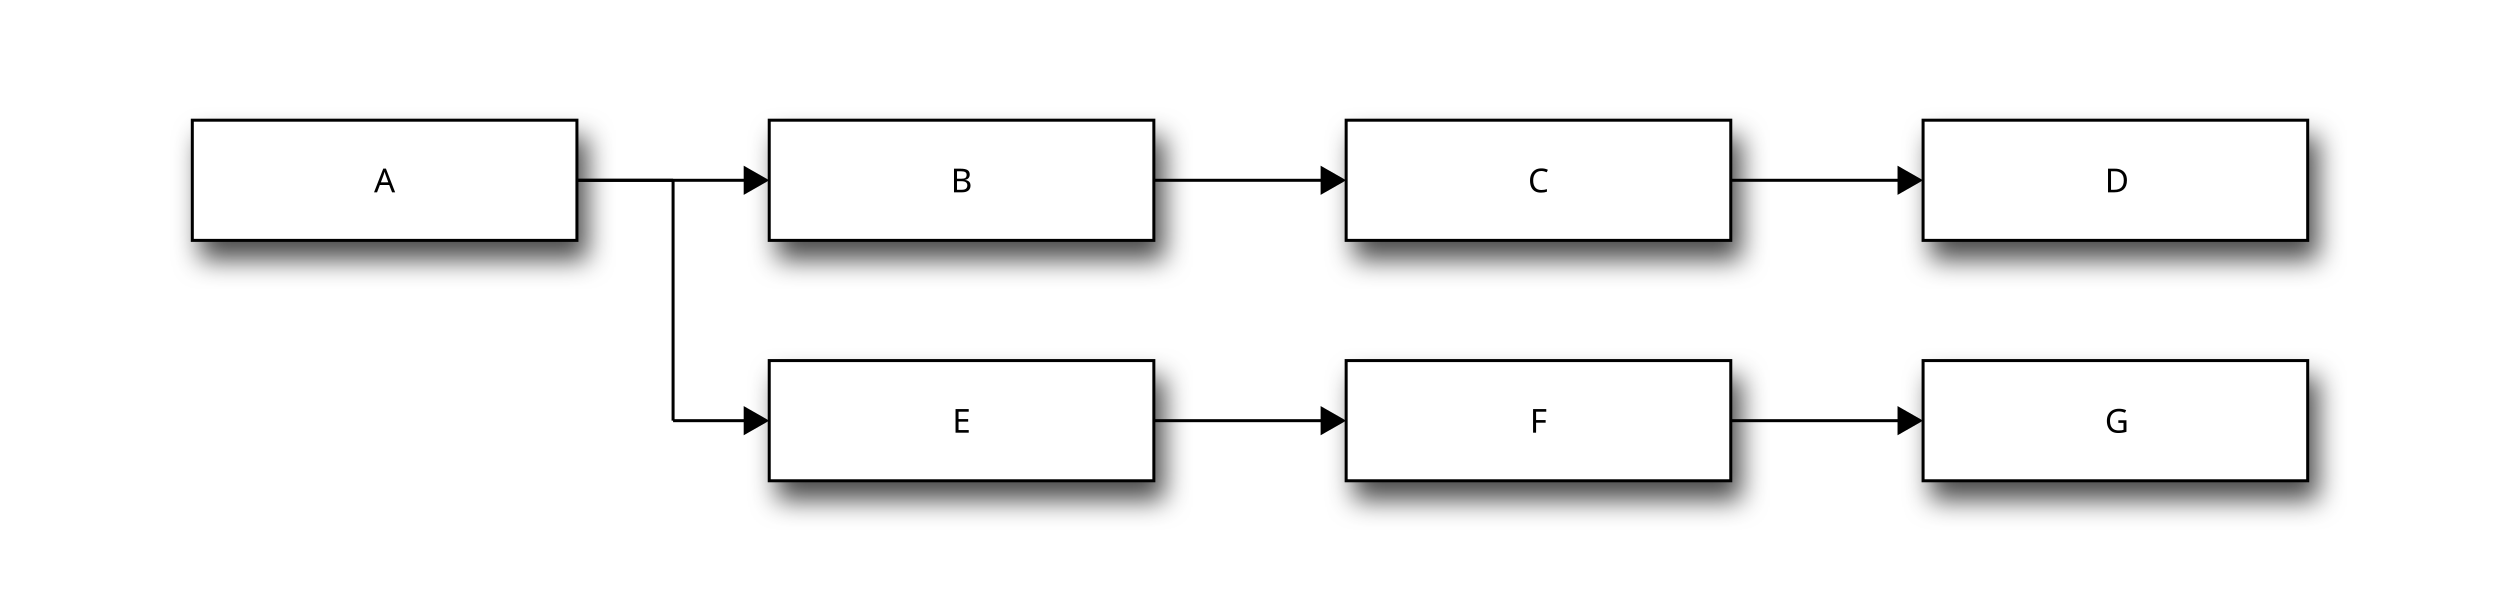
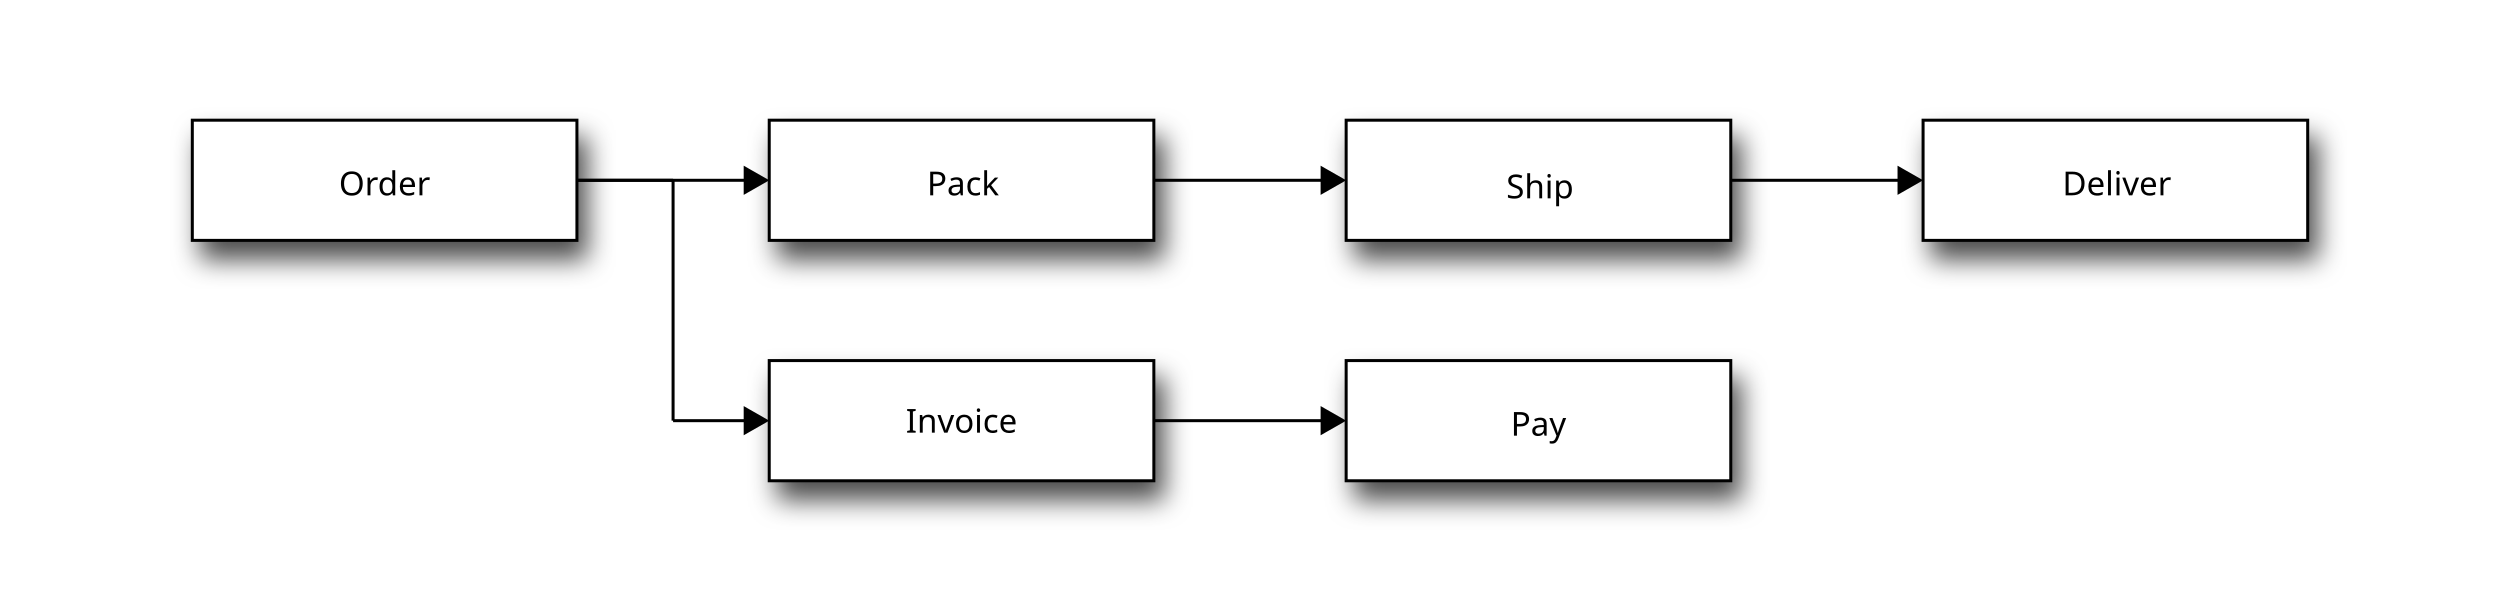
<svg xmlns="http://www.w3.org/2000/svg" viewBox="0 0 832 200">
  <defs id="defs_block">
    <filter height="1.504" id="filter_blur" width="1.157" x="-0.079" y="-0.252">
      <feGaussianBlur id="feGaussianBlur3780" stdDeviation="4.2" />
    </filter>
  </defs>
  <rect fill="rgb(0,0,0)" height="40" stroke="rgb(0,0,0)" style="filter:url(#filter_blur);opacity:0.7;fill-opacity:1" width="128" x="67" y="46" />
  <rect fill="rgb(0,0,0)" height="40" stroke="rgb(0,0,0)" style="filter:url(#filter_blur);opacity:0.7;fill-opacity:1" width="128" x="259" y="46" />
  <rect fill="rgb(0,0,0)" height="40" stroke="rgb(0,0,0)" style="filter:url(#filter_blur);opacity:0.7;fill-opacity:1" width="128" x="259" y="126" />
  <rect fill="rgb(0,0,0)" height="40" stroke="rgb(0,0,0)" style="filter:url(#filter_blur);opacity:0.7;fill-opacity:1" width="128" x="451" y="46" />
  <rect fill="rgb(0,0,0)" height="40" stroke="rgb(0,0,0)" style="filter:url(#filter_blur);opacity:0.7;fill-opacity:1" width="128" x="643" y="46" />
  <rect fill="rgb(0,0,0)" height="40" stroke="rgb(0,0,0)" style="filter:url(#filter_blur);opacity:0.7;fill-opacity:1" width="128" x="451" y="126" />
-   <rect fill="rgb(0,0,0)" height="40" stroke="rgb(0,0,0)" style="filter:url(#filter_blur);opacity:0.7;fill-opacity:1" width="128" x="643" y="126" />
  <rect fill="rgb(255,255,255)" height="40" stroke="rgb(0,0,0)" width="128" x="64" y="40" />
-   <text fill="rgb(0,0,0)" font-family="sans-serif" font-size="11" font-style="normal" font-weight="normal" text-anchor="middle" textLength="10" x="128.0" y="64">A</text>
+   <text fill="rgb(0,0,0)" font-family="sans-serif" font-size="11" font-style="normal" font-weight="normal" text-anchor="middle" textLength="34" x="128.0" y="65">Order</text>
  <rect fill="rgb(255,255,255)" height="40" stroke="rgb(0,0,0)" width="128" x="256" y="40" />
-   <text fill="rgb(0,0,0)" font-family="sans-serif" font-size="11" font-style="normal" font-weight="normal" text-anchor="middle" textLength="8" x="320.0" y="64">B</text>
+   <text fill="rgb(0,0,0)" font-family="sans-serif" font-size="11" font-style="normal" font-weight="normal" text-anchor="middle" textLength="27" x="320.5" y="65">Pack</text>
  <rect fill="rgb(255,255,255)" height="40" stroke="rgb(0,0,0)" width="128" x="256" y="120" />
-   <text fill="rgb(0,0,0)" font-family="sans-serif" font-size="11" font-style="normal" font-weight="normal" text-anchor="middle" textLength="8" x="320.0" y="144">E</text>
+   <text fill="rgb(0,0,0)" font-family="sans-serif" font-size="11" font-style="normal" font-weight="normal" text-anchor="middle" textLength="40" x="320.0" y="144">Invoice</text>
  <rect fill="rgb(255,255,255)" height="40" stroke="rgb(0,0,0)" width="128" x="448" y="40" />
-   <text fill="rgb(0,0,0)" font-family="sans-serif" font-size="11" font-style="normal" font-weight="normal" text-anchor="middle" textLength="8" x="512.0" y="64">C</text>
+   <text fill="rgb(0,0,0)" font-family="sans-serif" font-size="11" font-style="normal" font-weight="normal" text-anchor="middle" textLength="25" x="512.5" y="66">Ship</text>
  <rect fill="rgb(255,255,255)" height="40" stroke="rgb(0,0,0)" width="128" x="640" y="40" />
-   <text fill="rgb(0,0,0)" font-family="sans-serif" font-size="11" font-style="normal" font-weight="normal" text-anchor="middle" textLength="9" x="704.5" y="64">D</text>
+   <text fill="rgb(0,0,0)" font-family="sans-serif" font-size="11" font-style="normal" font-weight="normal" text-anchor="middle" textLength="41" x="704.5" y="65">Deliver</text>
  <rect fill="rgb(255,255,255)" height="40" stroke="rgb(0,0,0)" width="128" x="448" y="120" />
-   <text fill="rgb(0,0,0)" font-family="sans-serif" font-size="11" font-style="normal" font-weight="normal" text-anchor="middle" textLength="8" x="512.0" y="144">F</text>
-   <rect fill="rgb(255,255,255)" height="40" stroke="rgb(0,0,0)" width="128" x="640" y="120" />
-   <text fill="rgb(0,0,0)" font-family="sans-serif" font-size="11" font-style="normal" font-weight="normal" text-anchor="middle" textLength="9" x="704.5" y="144">G</text>
+   <text fill="rgb(0,0,0)" font-family="sans-serif" font-size="11" font-style="normal" font-weight="normal" text-anchor="middle" textLength="20" x="512.0" y="145">Pay</text>
  <path d="M 192 60 L 248 60" fill="none" stroke="rgb(0,0,0)" />
  <polygon fill="rgb(0,0,0)" points="255,60 248,56 248,64 255,60" stroke="rgb(0,0,0)" />
  <path d="M 192 60 L 224 60" fill="none" stroke="rgb(0,0,0)" />
  <path d="M 224 60 L 224 140" fill="none" stroke="rgb(0,0,0)" />
  <path d="M 224 140 L 248 140" fill="none" stroke="rgb(0,0,0)" />
  <polygon fill="rgb(0,0,0)" points="255,140 248,136 248,144 255,140" stroke="rgb(0,0,0)" />
  <path d="M 384 60 L 440 60" fill="none" stroke="rgb(0,0,0)" />
  <polygon fill="rgb(0,0,0)" points="447,60 440,56 440,64 447,60" stroke="rgb(0,0,0)" />
  <path d="M 576 60 L 632 60" fill="none" stroke="rgb(0,0,0)" />
  <polygon fill="rgb(0,0,0)" points="639,60 632,56 632,64 639,60" stroke="rgb(0,0,0)" />
  <path d="M 384 140 L 440 140" fill="none" stroke="rgb(0,0,0)" />
  <polygon fill="rgb(0,0,0)" points="447,140 440,136 440,144 447,140" stroke="rgb(0,0,0)" />
-   <path d="M 576 140 L 632 140" fill="none" stroke="rgb(0,0,0)" />
-   <polygon fill="rgb(0,0,0)" points="639,140 632,136 632,144 639,140" stroke="rgb(0,0,0)" />
</svg>
